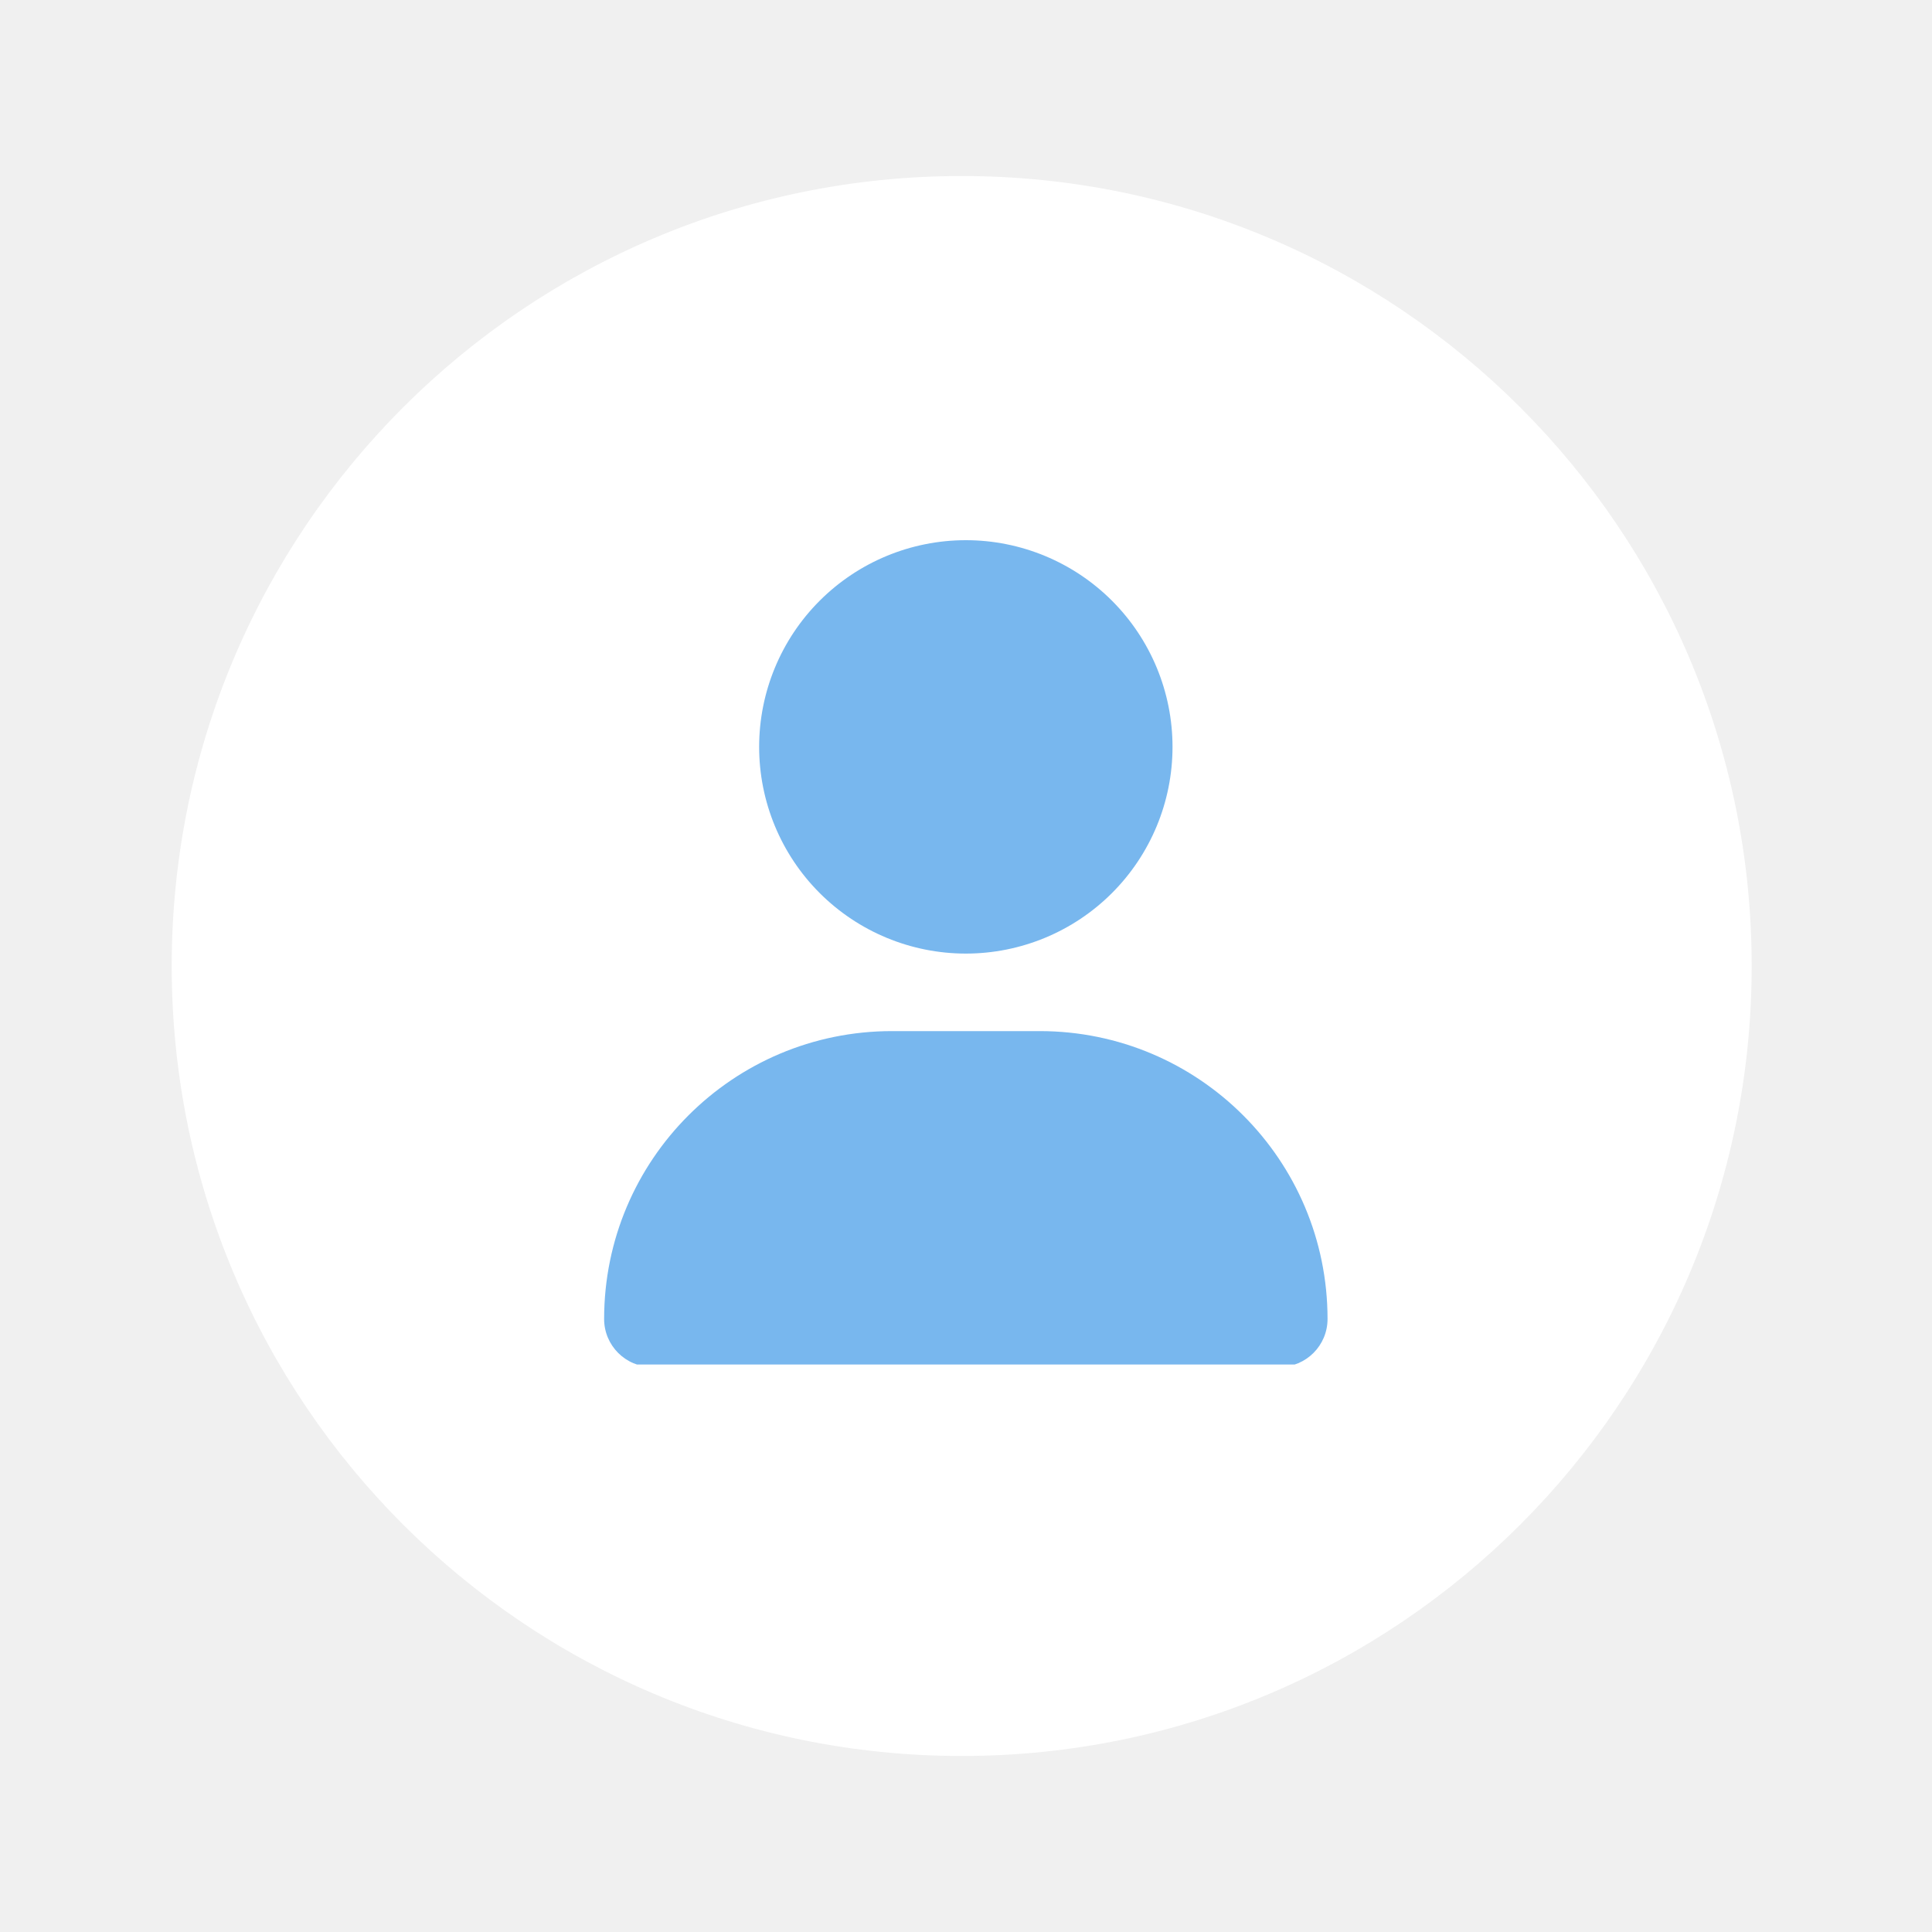
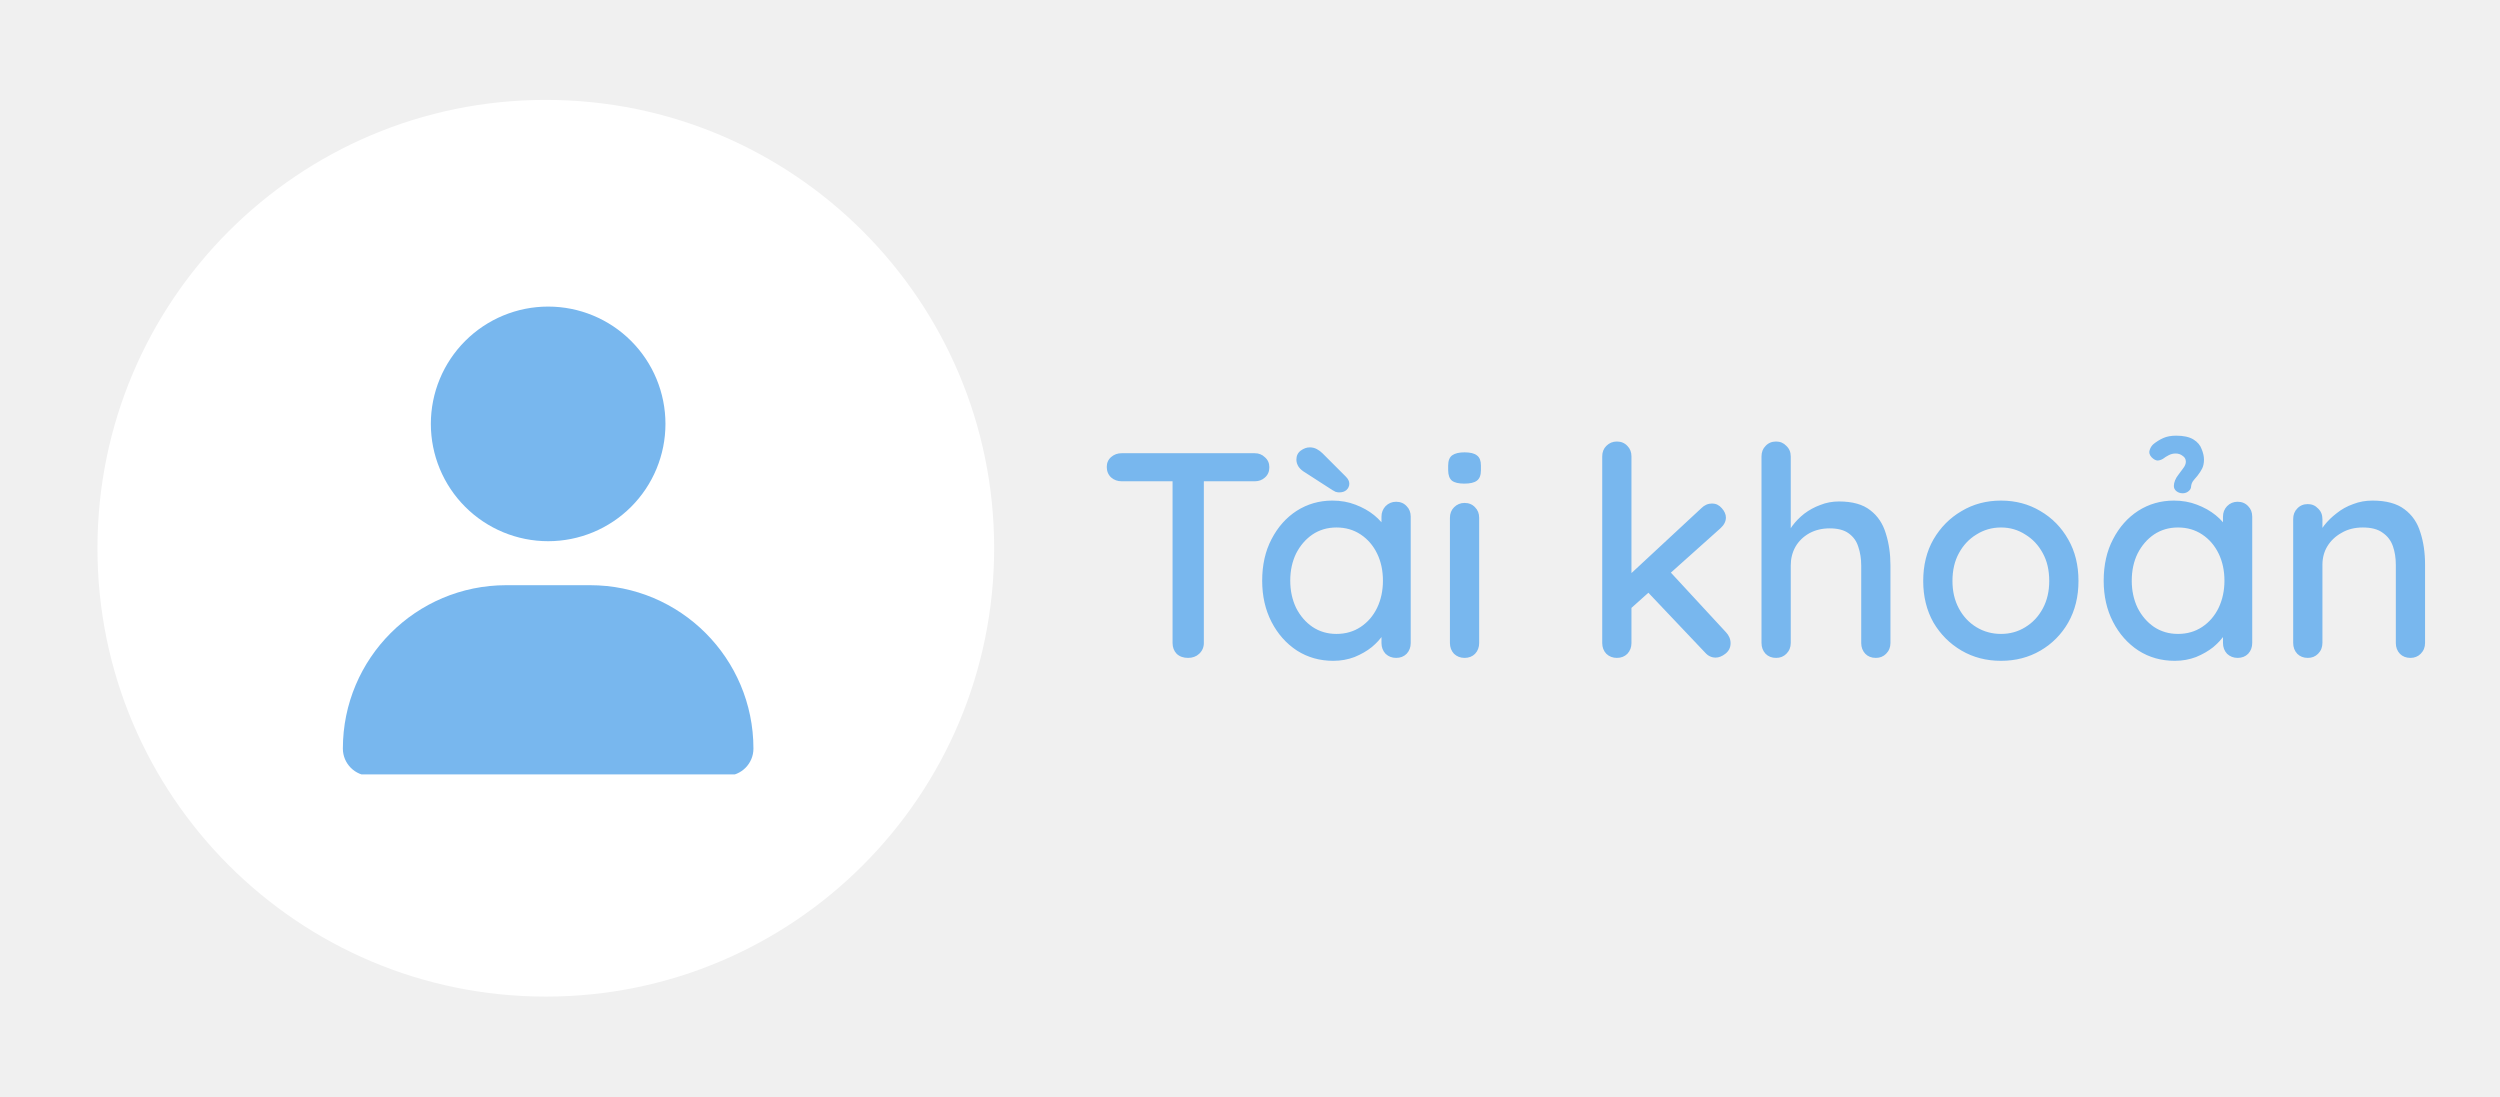
- <svg xmlns="http://www.w3.org/2000/svg" width="75" height="75" viewBox="0 0 75 75" fill="none">
+ <svg xmlns="http://www.w3.org/2000/svg" width="171" height="75" viewBox="0 0 171 75" fill="none">
  <circle cx="37.333" cy="37.5" r="30.667" fill="white" />
-   <g clip-path="url(#clip0_1691_19720)">
+   <g clip-path="url(#clip0_1691_19719)">
    <path d="M37.494 37.018C39.622 37.018 41.663 36.172 43.167 34.668C44.672 33.163 45.517 31.122 45.517 28.994C45.517 26.866 44.672 24.825 43.167 23.32C41.663 21.816 39.622 20.97 37.494 20.97C35.365 20.97 33.325 21.816 31.82 23.32C30.315 24.825 29.47 26.866 29.47 28.994C29.47 31.122 30.315 33.163 31.82 34.668C33.325 36.172 35.365 37.018 37.494 37.018ZM34.629 40.027C28.454 40.027 23.452 45.029 23.452 51.204C23.452 52.232 24.286 53.066 25.314 53.066H49.673C50.702 53.066 51.535 52.232 51.535 51.204C51.535 45.029 46.533 40.027 40.358 40.027H34.629Z" fill="#78B7EE" />
  </g>
+   <path d="M81.263 45C80.943 45 80.683 44.907 80.483 44.72C80.296 44.52 80.203 44.273 80.203 43.98V32H82.343V43.98C82.343 44.273 82.236 44.52 82.023 44.72C81.823 44.907 81.569 45 81.263 45ZM76.723 32.92C76.443 32.92 76.203 32.833 76.003 32.66C75.803 32.473 75.703 32.233 75.703 31.94C75.703 31.66 75.803 31.433 76.003 31.26C76.203 31.087 76.443 31 76.723 31H85.823C86.103 31 86.336 31.093 86.523 31.28C86.723 31.453 86.823 31.68 86.823 31.96C86.823 32.253 86.723 32.487 86.523 32.66C86.336 32.833 86.103 32.92 85.823 32.92H76.723ZM95.493 34.32C95.787 34.32 96.027 34.42 96.213 34.62C96.4 34.807 96.493 35.047 96.493 35.34V43.98C96.493 44.273 96.4 44.52 96.213 44.72C96.027 44.907 95.787 45 95.493 45C95.213 45 94.973 44.907 94.773 44.72C94.587 44.52 94.493 44.273 94.493 43.98V42.54L94.913 42.6C94.913 42.84 94.813 43.107 94.613 43.4C94.427 43.693 94.167 43.98 93.833 44.26C93.5 44.527 93.107 44.753 92.653 44.94C92.2 45.113 91.713 45.2 91.193 45.2C90.273 45.2 89.447 44.967 88.713 44.5C87.98 44.02 87.4 43.367 86.973 42.54C86.547 41.713 86.333 40.773 86.333 39.72C86.333 38.64 86.547 37.693 86.973 36.88C87.4 36.053 87.973 35.407 88.693 34.94C89.427 34.473 90.24 34.24 91.133 34.24C91.707 34.24 92.233 34.333 92.713 34.52C93.207 34.707 93.633 34.947 93.993 35.24C94.353 35.533 94.627 35.847 94.813 36.18C95.013 36.5 95.113 36.807 95.113 37.1L94.493 37.16V35.34C94.493 35.06 94.587 34.82 94.773 34.62C94.973 34.42 95.213 34.32 95.493 34.32ZM91.413 43.36C92.04 43.36 92.593 43.2 93.073 42.88C93.553 42.56 93.927 42.127 94.193 41.58C94.46 41.02 94.593 40.4 94.593 39.72C94.593 39.027 94.46 38.407 94.193 37.86C93.927 37.313 93.553 36.88 93.073 36.56C92.593 36.24 92.04 36.08 91.413 36.08C90.8 36.08 90.253 36.24 89.773 36.56C89.307 36.88 88.933 37.313 88.653 37.86C88.387 38.407 88.253 39.027 88.253 39.72C88.253 40.4 88.387 41.02 88.653 41.58C88.933 42.127 89.307 42.56 89.773 42.88C90.253 43.2 90.8 43.36 91.413 43.36ZM91.593 33.68C91.527 33.68 91.447 33.667 91.353 33.64C91.273 33.6 91.2 33.56 91.133 33.52L89.273 32.32C89.087 32.213 88.94 32.087 88.833 31.94C88.727 31.78 88.673 31.613 88.673 31.44C88.673 31.173 88.773 30.967 88.973 30.82C89.173 30.673 89.38 30.6 89.593 30.6C89.767 30.6 89.927 30.64 90.073 30.72C90.22 30.8 90.347 30.893 90.453 31L92.053 32.6C92.213 32.76 92.293 32.92 92.293 33.08C92.293 33.253 92.227 33.4 92.093 33.52C91.973 33.627 91.807 33.68 91.593 33.68ZM101.175 43.98C101.175 44.273 101.082 44.52 100.895 44.72C100.709 44.907 100.469 45 100.175 45C99.895 45 99.655 44.907 99.455 44.72C99.269 44.52 99.175 44.273 99.175 43.98V35.42C99.175 35.127 99.269 34.887 99.455 34.7C99.655 34.5 99.895 34.4 100.175 34.4C100.469 34.4 100.709 34.5 100.895 34.7C101.082 34.887 101.175 35.127 101.175 35.42V43.98ZM100.155 33.08C99.769 33.08 99.489 33.013 99.315 32.88C99.142 32.733 99.055 32.493 99.055 32.16V31.84C99.055 31.507 99.149 31.273 99.335 31.14C99.522 31.007 99.802 30.94 100.175 30.94C100.575 30.94 100.862 31.013 101.035 31.16C101.209 31.293 101.295 31.52 101.295 31.84V32.16C101.295 32.507 101.202 32.747 101.015 32.88C100.842 33.013 100.555 33.08 100.155 33.08ZM110.592 45C110.312 45 110.072 44.907 109.872 44.72C109.685 44.52 109.592 44.273 109.592 43.98V31.22C109.592 30.927 109.685 30.687 109.872 30.5C110.072 30.3 110.312 30.2 110.592 30.2C110.885 30.2 111.125 30.3 111.312 30.5C111.499 30.687 111.592 30.927 111.592 31.22V43.98C111.592 44.273 111.499 44.52 111.312 44.72C111.125 44.907 110.885 45 110.592 45ZM117.112 34.44C117.365 34.44 117.585 34.547 117.772 34.76C117.959 34.973 118.052 35.187 118.052 35.4C118.052 35.667 117.925 35.913 117.672 36.14L111.412 41.74L111.332 39.44L116.372 34.76C116.585 34.547 116.832 34.44 117.112 34.44ZM117.352 44.98C117.072 44.98 116.832 44.867 116.632 44.64L112.632 40.42L114.152 39.02L118.052 43.24C118.265 43.467 118.372 43.72 118.372 44C118.372 44.293 118.252 44.533 118.012 44.72C117.785 44.893 117.565 44.98 117.352 44.98ZM125.787 34.3C126.707 34.3 127.42 34.5 127.927 34.9C128.433 35.287 128.787 35.813 128.987 36.48C129.2 37.147 129.307 37.88 129.307 38.68V43.98C129.307 44.273 129.207 44.52 129.007 44.72C128.82 44.907 128.587 45 128.307 45C128.013 45 127.773 44.907 127.587 44.72C127.4 44.52 127.307 44.273 127.307 43.98V38.68C127.307 38.213 127.24 37.787 127.107 37.4C126.987 37.013 126.767 36.707 126.447 36.48C126.14 36.253 125.707 36.14 125.147 36.14C124.627 36.14 124.16 36.253 123.747 36.48C123.347 36.707 123.033 37.013 122.807 37.4C122.593 37.787 122.487 38.213 122.487 38.68V43.98C122.487 44.273 122.387 44.52 122.187 44.72C122 44.907 121.767 45 121.487 45C121.193 45 120.953 44.907 120.767 44.72C120.58 44.52 120.487 44.273 120.487 43.98V31.22C120.487 30.927 120.58 30.687 120.767 30.5C120.953 30.3 121.193 30.2 121.487 30.2C121.767 30.2 122 30.3 122.187 30.5C122.387 30.687 122.487 30.927 122.487 31.22V36.68L122.127 36.88C122.22 36.587 122.373 36.287 122.587 35.98C122.813 35.673 123.087 35.393 123.407 35.14C123.74 34.887 124.107 34.687 124.507 34.54C124.907 34.38 125.333 34.3 125.787 34.3ZM142.168 39.74C142.168 40.807 141.935 41.753 141.468 42.58C141.002 43.393 140.368 44.033 139.568 44.5C138.768 44.967 137.868 45.2 136.868 45.2C135.868 45.2 134.968 44.967 134.168 44.5C133.368 44.033 132.728 43.393 132.248 42.58C131.782 41.753 131.548 40.807 131.548 39.74C131.548 38.66 131.782 37.713 132.248 36.9C132.728 36.073 133.368 35.427 134.168 34.96C134.968 34.48 135.868 34.24 136.868 34.24C137.868 34.24 138.768 34.48 139.568 34.96C140.368 35.427 141.002 36.073 141.468 36.9C141.935 37.713 142.168 38.66 142.168 39.74ZM140.168 39.74C140.168 39.007 140.022 38.373 139.728 37.84C139.435 37.293 139.035 36.867 138.528 36.56C138.035 36.24 137.482 36.08 136.868 36.08C136.255 36.08 135.695 36.24 135.188 36.56C134.682 36.867 134.282 37.293 133.988 37.84C133.695 38.373 133.548 39.007 133.548 39.74C133.548 40.447 133.695 41.073 133.988 41.62C134.282 42.167 134.682 42.593 135.188 42.9C135.695 43.207 136.255 43.36 136.868 43.36C137.482 43.36 138.035 43.207 138.528 42.9C139.035 42.593 139.435 42.167 139.728 41.62C140.022 41.073 140.168 40.447 140.168 39.74ZM153.052 34.32C153.345 34.32 153.585 34.42 153.772 34.62C153.959 34.807 154.052 35.047 154.052 35.34V43.98C154.052 44.273 153.959 44.52 153.772 44.72C153.585 44.907 153.345 45 153.052 45C152.772 45 152.532 44.907 152.332 44.72C152.145 44.52 152.052 44.273 152.052 43.98V42.54L152.472 42.6C152.472 42.84 152.372 43.107 152.172 43.4C151.985 43.693 151.725 43.98 151.392 44.26C151.059 44.527 150.665 44.753 150.212 44.94C149.759 45.113 149.272 45.2 148.752 45.2C147.832 45.2 147.005 44.967 146.272 44.5C145.539 44.02 144.959 43.367 144.532 42.54C144.105 41.713 143.892 40.773 143.892 39.72C143.892 38.64 144.105 37.693 144.532 36.88C144.959 36.053 145.532 35.407 146.252 34.94C146.985 34.473 147.799 34.24 148.692 34.24C149.265 34.24 149.792 34.333 150.272 34.52C150.765 34.707 151.192 34.947 151.552 35.24C151.912 35.533 152.185 35.847 152.372 36.18C152.572 36.5 152.672 36.807 152.672 37.1L152.052 37.16V35.34C152.052 35.06 152.145 34.82 152.332 34.62C152.532 34.42 152.772 34.32 153.052 34.32ZM148.972 43.36C149.599 43.36 150.152 43.2 150.632 42.88C151.112 42.56 151.485 42.127 151.752 41.58C152.019 41.02 152.152 40.4 152.152 39.72C152.152 39.027 152.019 38.407 151.752 37.86C151.485 37.313 151.112 36.88 150.632 36.56C150.152 36.24 149.599 36.08 148.972 36.08C148.359 36.08 147.812 36.24 147.332 36.56C146.865 36.88 146.492 37.313 146.212 37.86C145.945 38.407 145.812 39.027 145.812 39.72C145.812 40.4 145.945 41.02 146.212 41.58C146.492 42.127 146.865 42.56 147.332 42.88C147.812 43.2 148.359 43.36 148.972 43.36ZM147.292 30.38C147.505 30.207 147.732 30.067 147.972 29.96C148.212 29.853 148.505 29.8 148.852 29.8C149.359 29.8 149.752 29.887 150.032 30.06C150.312 30.233 150.499 30.453 150.592 30.72C150.699 30.973 150.752 31.213 150.752 31.44C150.752 31.667 150.712 31.867 150.632 32.04C150.552 32.2 150.439 32.373 150.292 32.56C150.172 32.693 150.072 32.813 149.992 32.92C149.925 33.027 149.885 33.14 149.872 33.26C149.872 33.393 149.812 33.507 149.692 33.6C149.585 33.693 149.452 33.74 149.292 33.74C149.132 33.74 148.992 33.693 148.872 33.6C148.752 33.507 148.692 33.387 148.692 33.24C148.692 33.12 148.719 32.993 148.772 32.86C148.825 32.727 148.905 32.593 149.012 32.46C149.132 32.3 149.245 32.147 149.352 32C149.459 31.853 149.512 31.713 149.512 31.58C149.512 31.407 149.439 31.273 149.292 31.18C149.159 31.073 148.999 31.02 148.812 31.02C148.639 31.02 148.479 31.06 148.332 31.14C148.199 31.207 148.072 31.287 147.952 31.38C147.845 31.447 147.725 31.487 147.592 31.5C147.459 31.5 147.319 31.427 147.172 31.28C147.025 31.12 146.979 30.96 147.032 30.8C147.085 30.627 147.172 30.487 147.292 30.38ZM162.274 34.24C163.221 34.24 163.954 34.44 164.474 34.84C164.994 35.227 165.354 35.753 165.554 36.42C165.767 37.073 165.874 37.807 165.874 38.62V43.98C165.874 44.273 165.774 44.52 165.574 44.72C165.387 44.907 165.154 45 164.874 45C164.581 45 164.341 44.907 164.154 44.72C163.967 44.52 163.874 44.273 163.874 43.98V38.64C163.874 38.16 163.807 37.733 163.674 37.36C163.541 36.973 163.307 36.667 162.974 36.44C162.654 36.2 162.201 36.08 161.614 36.08C161.067 36.08 160.587 36.2 160.174 36.44C159.761 36.667 159.434 36.973 159.194 37.36C158.967 37.733 158.854 38.16 158.854 38.64V43.98C158.854 44.273 158.754 44.52 158.554 44.72C158.367 44.907 158.134 45 157.854 45C157.561 45 157.321 44.907 157.134 44.72C156.947 44.52 156.854 44.273 156.854 43.98V35.5C156.854 35.207 156.947 34.967 157.134 34.78C157.321 34.58 157.561 34.48 157.854 34.48C158.134 34.48 158.367 34.58 158.554 34.78C158.754 34.967 158.854 35.207 158.854 35.5V36.62L158.494 36.82C158.587 36.527 158.747 36.233 158.974 35.94C159.214 35.633 159.501 35.353 159.834 35.1C160.167 34.833 160.541 34.627 160.954 34.48C161.367 34.32 161.807 34.24 162.274 34.24Z" fill="#78B7EE" />
  <defs>
-     <clipPath id="clip0_1691_19720">
+     <clipPath id="clip0_1691_19719">
      <rect width="32" height="32" fill="white" transform="matrix(-1 0 0 1 53.3335 20.9702)" />
    </clipPath>
  </defs>
</svg>
